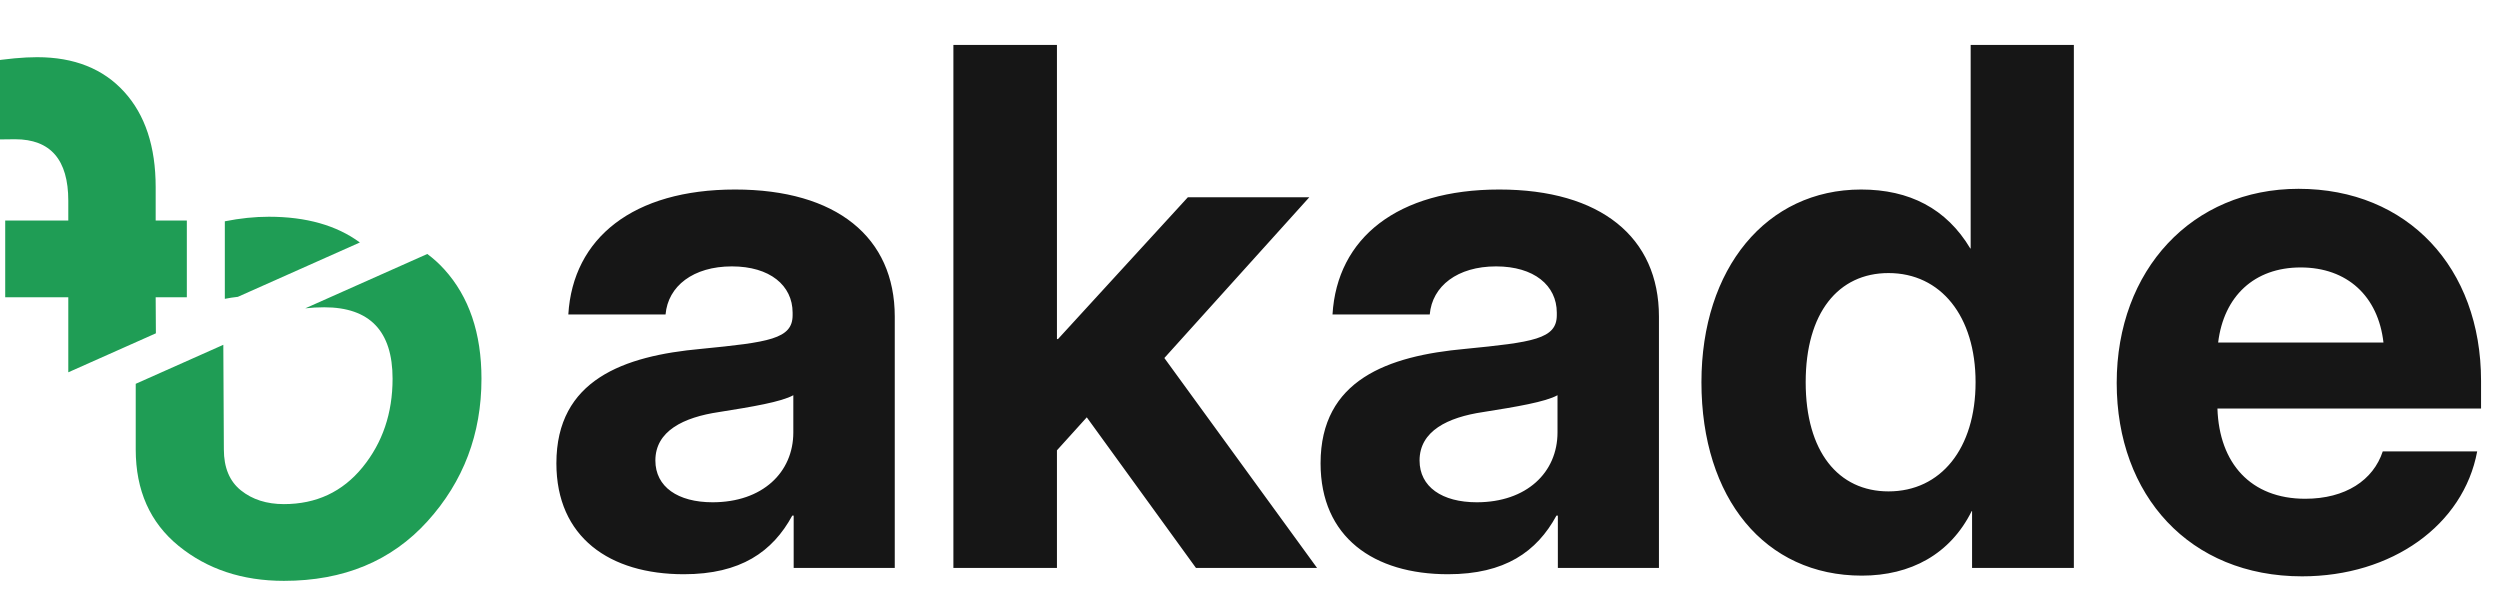
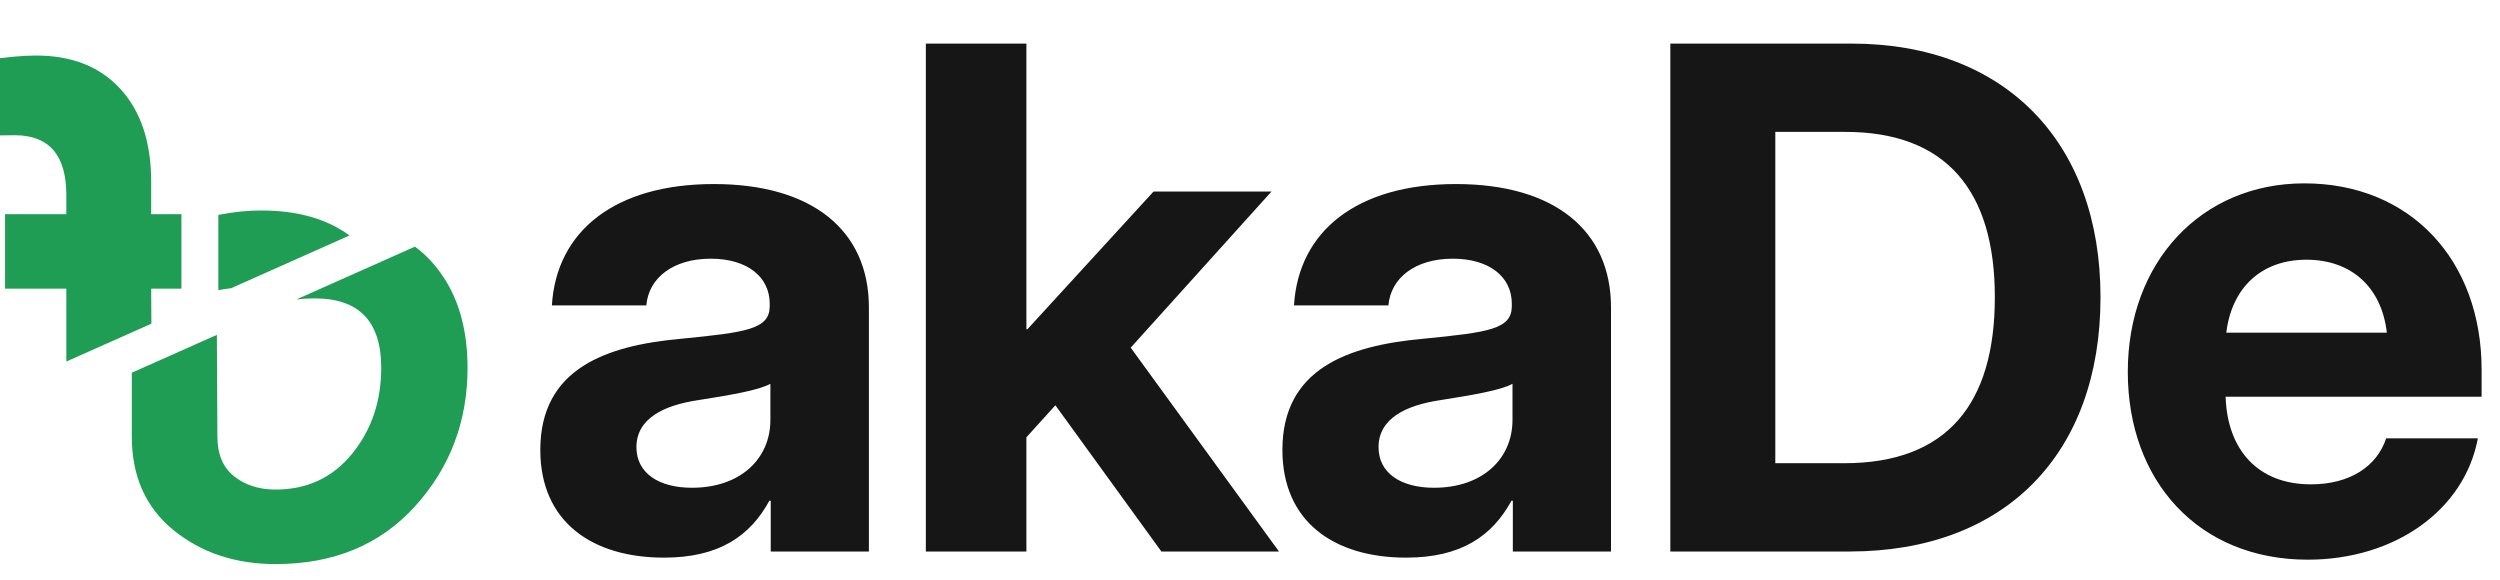
- <svg xmlns="http://www.w3.org/2000/svg" viewBox="-4 -158 695.53 166">
+ <svg xmlns="http://www.w3.org/2000/svg" viewBox="-4 -158 716.23 166">
  <path fill="#1F9D55" d="M6.33 -142.09Q21.77 -142.09 30.54 -132.47Q39.31 -122.85 39.31 -105.94L39.31 -96.64L47.98 -96.64L47.98 -75.29L39.31 -75.29L39.37 -65.27L15.00 -54.42L15.00 -75.29L-2.55 -75.29L-2.55 -96.64L15.00 -96.64L15.00 -102.14Q15.00 -119.26 0.20 -119.26Q-5.29 -119.26 -7.41 -119.05L-7.41 -140.82Q0.63 -142.09 6.33 -142.09ZM96.12 -90.54L62.18 -75.42Q60.33 -75.22 58.55 -74.86L58.55 -96.43Q64.90 -97.70 70.81 -97.70Q86.38 -97.70 96.12 -90.54Z M80.93 -72.22L114.88 -87.34Q117.44 -85.45 119.59 -83.08Q129.95 -71.66 129.95 -52.63Q129.95 -29.59 114.94 -12.99Q99.93 3.60 74.98 3.60Q57.65 3.60 45.70 -6.12Q33.76 -15.85 33.76 -32.97L33.76 -51.22L58.13 -62.07L58.28 -32.97Q58.28 -25.36 63.04 -21.56Q67.80 -17.75 74.98 -17.75Q88.51 -17.75 96.87 -28.00Q105.22 -38.26 105.22 -52.63Q105.22 -72.51 86.19 -72.51Q83.49 -72.51 80.93 -72.22Z" />
-   <path fill="#161616" d="M186.242 1.758C202.063 1.758 210.949 -4.492 216.418 -14.551H216.809V0.0H244.934V-69.922C244.934 -91.992 228.723 -105.273 200.5 -105.273C172.18 -105.273 155.383 -91.797 154.113 -70.508H181.164C181.848 -78.418 188.879 -83.887 199.621 -83.887C210.168 -83.887 216.516 -78.613 216.516 -70.996V-70.312C216.516 -63.672 209.875 -62.793 191.027 -60.938C169.543 -58.984 150.793 -52.344 150.793 -29.102C150.793 -8.496 165.637 1.758 186.242 1.758ZM194.25 -18.262C184.582 -18.262 178.332 -22.559 178.332 -29.883C178.332 -38.086 186.145 -41.895 196.008 -43.359C205.285 -44.824 213.391 -46.191 216.711 -48.047V-37.695C216.711 -26.562 208.117 -18.262 194.25 -18.262ZM261.246 0.0H290.055V-32.715L298.356 -41.895L328.727 0.0H362.418L319.938 -58.398L360.27 -103.125H326.481L290.348 -63.672H290.055V-145.508H261.246ZM398.848 1.758C414.668 1.758 423.555 -4.492 429.024 -14.551H429.414V0.0H457.539V-69.922C457.539 -91.992 441.328 -105.273 413.106 -105.273C384.785 -105.273 367.988 -91.797 366.719 -70.508H393.77C394.453 -78.418 401.485 -83.887 412.227 -83.887C422.774 -83.887 429.121 -78.613 429.121 -70.996V-70.312C429.121 -63.672 422.481 -62.793 403.633 -60.938C382.149 -58.984 363.399 -52.344 363.399 -29.102C363.399 -8.496 378.242 1.758 398.848 1.758ZM406.856 -18.262C397.188 -18.262 390.938 -22.559 390.938 -29.883C390.938 -38.086 398.75 -41.895 408.613 -43.359C417.891 -44.824 425.996 -46.191 429.317 -48.047V-37.695C429.317 -26.562 420.723 -18.262 406.856 -18.262ZM513.988 2.148C527.563 2.148 538.598 -3.809 544.555 -15.82H544.652V0.0H572.973V-145.508H544.262V-88.867H544.164C537.524 -100.0 527.172 -105.273 513.793 -105.273C487.426 -105.273 469.36 -83.301 469.36 -51.66C469.36 -19.336 487.035 2.148 513.988 2.148ZM521.41 -21.289C507.445 -21.289 498.363 -32.324 498.363 -51.66C498.363 -70.996 507.445 -82.031 521.41 -82.031C535.961 -82.031 545.629 -70.02 545.629 -51.66C545.629 -33.203 535.961 -21.289 521.41 -21.289ZM636.453 2.344C661.453 2.344 681.375 -11.914 685.184 -32.422H658.914C656.277 -24.414 648.563 -19.238 637.332 -19.238C622.195 -19.238 613.406 -29.102 612.918 -44.336H686.258V-52.051C686.258 -83.496 665.848 -105.469 635.477 -105.469C605.887 -105.469 584.891 -82.91 584.891 -51.465C584.891 -20.117 605.203 2.344 636.453 2.344ZM613.113 -62.695C614.676 -75.586 623.172 -83.594 636.063 -83.594C649.051 -83.594 657.645 -75.586 659.11 -62.695Z" />
+   <path fill="#161616" d="M186.242 1.758C202.063 1.758 210.949 -4.492 216.418 -14.551H216.809V0.0H244.934V-69.922C244.934 -91.992 228.723 -105.273 200.5 -105.273C172.18 -105.273 155.383 -91.797 154.113 -70.508H181.164C181.848 -78.418 188.879 -83.887 199.621 -83.887C210.168 -83.887 216.516 -78.613 216.516 -70.996V-70.312C216.516 -63.672 209.875 -62.793 191.027 -60.938C169.543 -58.984 150.793 -52.344 150.793 -29.102C150.793 -8.496 165.637 1.758 186.242 1.758ZM194.25 -18.262C184.582 -18.262 178.332 -22.559 178.332 -29.883C178.332 -38.086 186.145 -41.895 196.008 -43.359C205.285 -44.824 213.391 -46.191 216.711 -48.047V-37.695C216.711 -26.562 208.117 -18.262 194.25 -18.262ZM261.246 0.0H290.055V-32.715L298.356 -41.895L328.727 0.0H362.418L319.938 -58.398L360.27 -103.125H326.481L290.348 -63.672H290.055V-145.508H261.246ZM398.848 1.758C414.668 1.758 423.555 -4.492 429.024 -14.551H429.414V0.0H457.539V-69.922C457.539 -91.992 441.328 -105.273 413.106 -105.273C384.785 -105.273 367.988 -91.797 366.719 -70.508H393.77C394.453 -78.418 401.485 -83.887 412.227 -83.887C422.774 -83.887 429.121 -78.613 429.121 -70.996V-70.312C429.121 -63.672 422.481 -62.793 403.633 -60.938C382.149 -58.984 363.399 -52.344 363.399 -29.102C363.399 -8.496 378.242 1.758 398.848 1.758ZM406.856 -18.262C397.188 -18.262 390.938 -22.559 390.938 -29.883C390.938 -38.086 398.75 -41.895 408.613 -43.359C417.891 -44.824 425.996 -46.191 429.317 -48.047V-37.695C429.317 -26.562 420.723 -18.262 406.856 -18.262ZM525.902 0.0C570.531 0.0 597.777 -28.027 597.777 -72.852C597.777 -117.48 570.238 -145.508 526.488 -145.508H474.535V0.0ZM504.613 -25.293V-120.215H524.633C553.539 -120.215 567.504 -103.418 567.504 -72.852C567.504 -42.188 553.735 -25.293 524.34 -25.293ZM657.156 2.344C682.156 2.344 702.078 -11.914 705.887 -32.422H679.617C676.981 -24.414 669.266 -19.238 658.035 -19.238C642.899 -19.238 634.11 -29.102 633.621 -44.336H706.961V-52.051C706.961 -83.496 686.551 -105.469 656.18 -105.469C626.59 -105.469 605.594 -82.91 605.594 -51.465C605.594 -20.117 625.906 2.344 657.156 2.344ZM633.817 -62.695C635.379 -75.586 643.875 -83.594 656.766 -83.594C669.754 -83.594 678.348 -75.586 679.813 -62.695Z" />
</svg>
